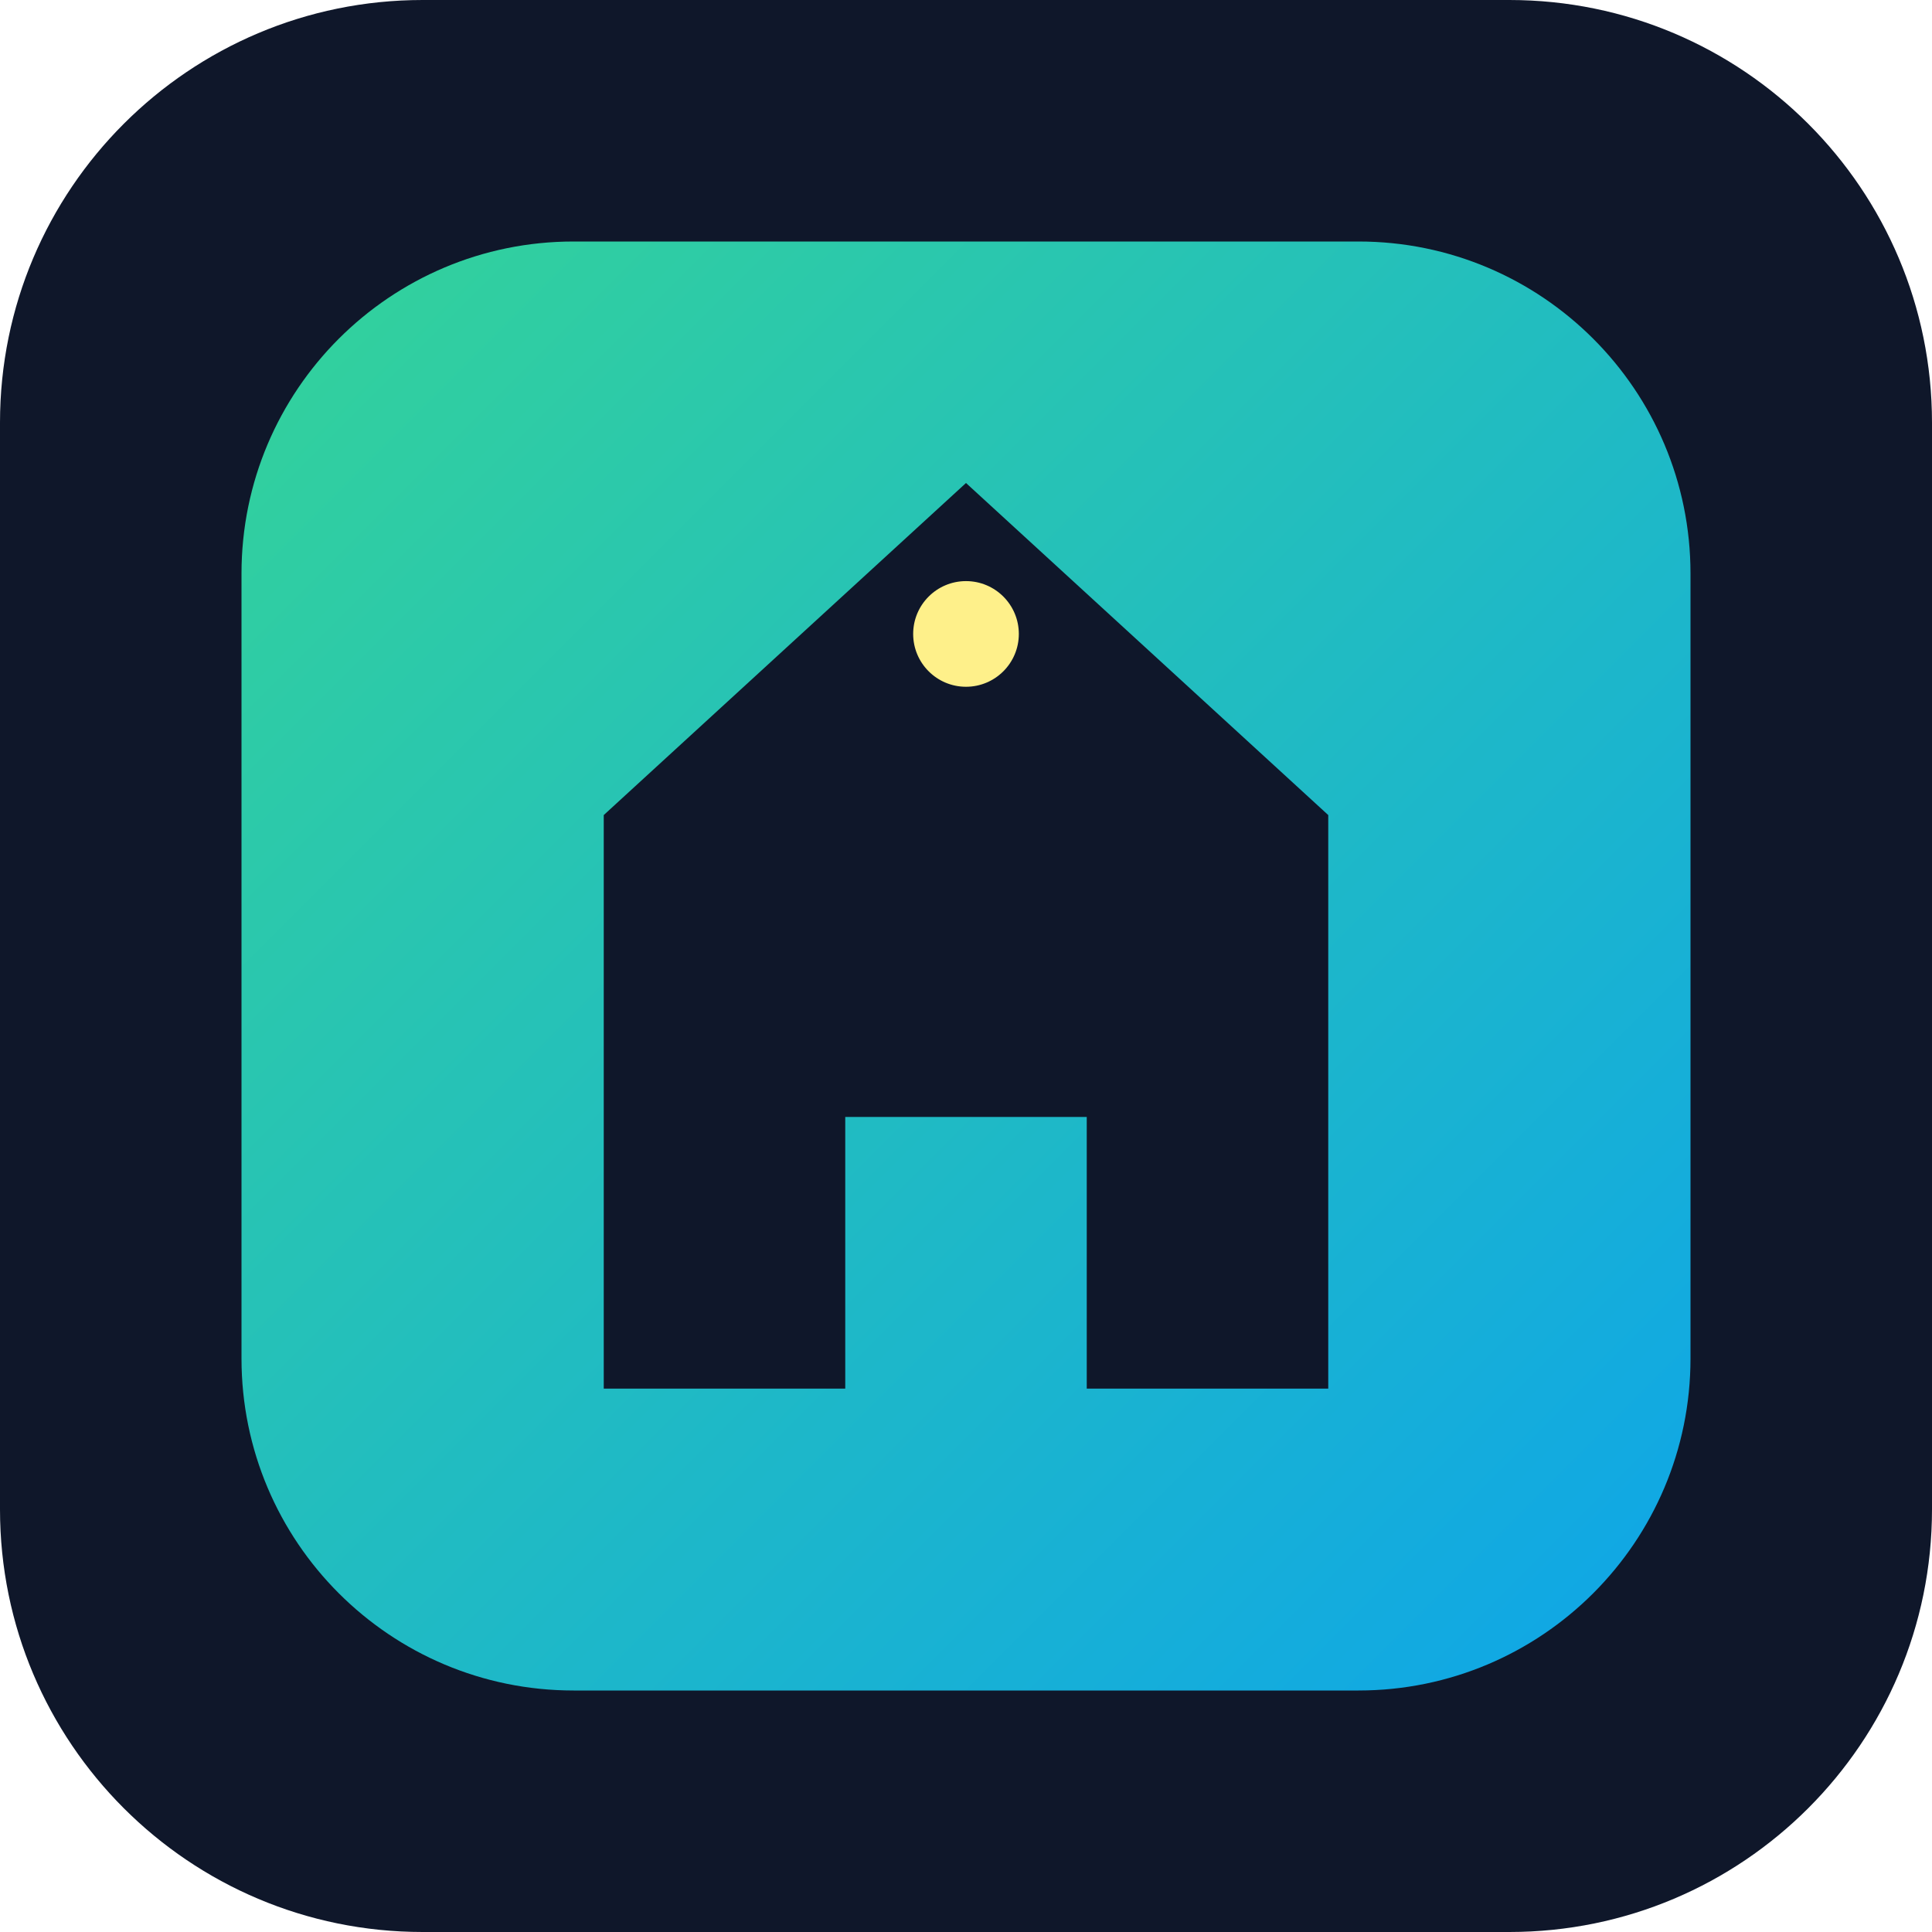
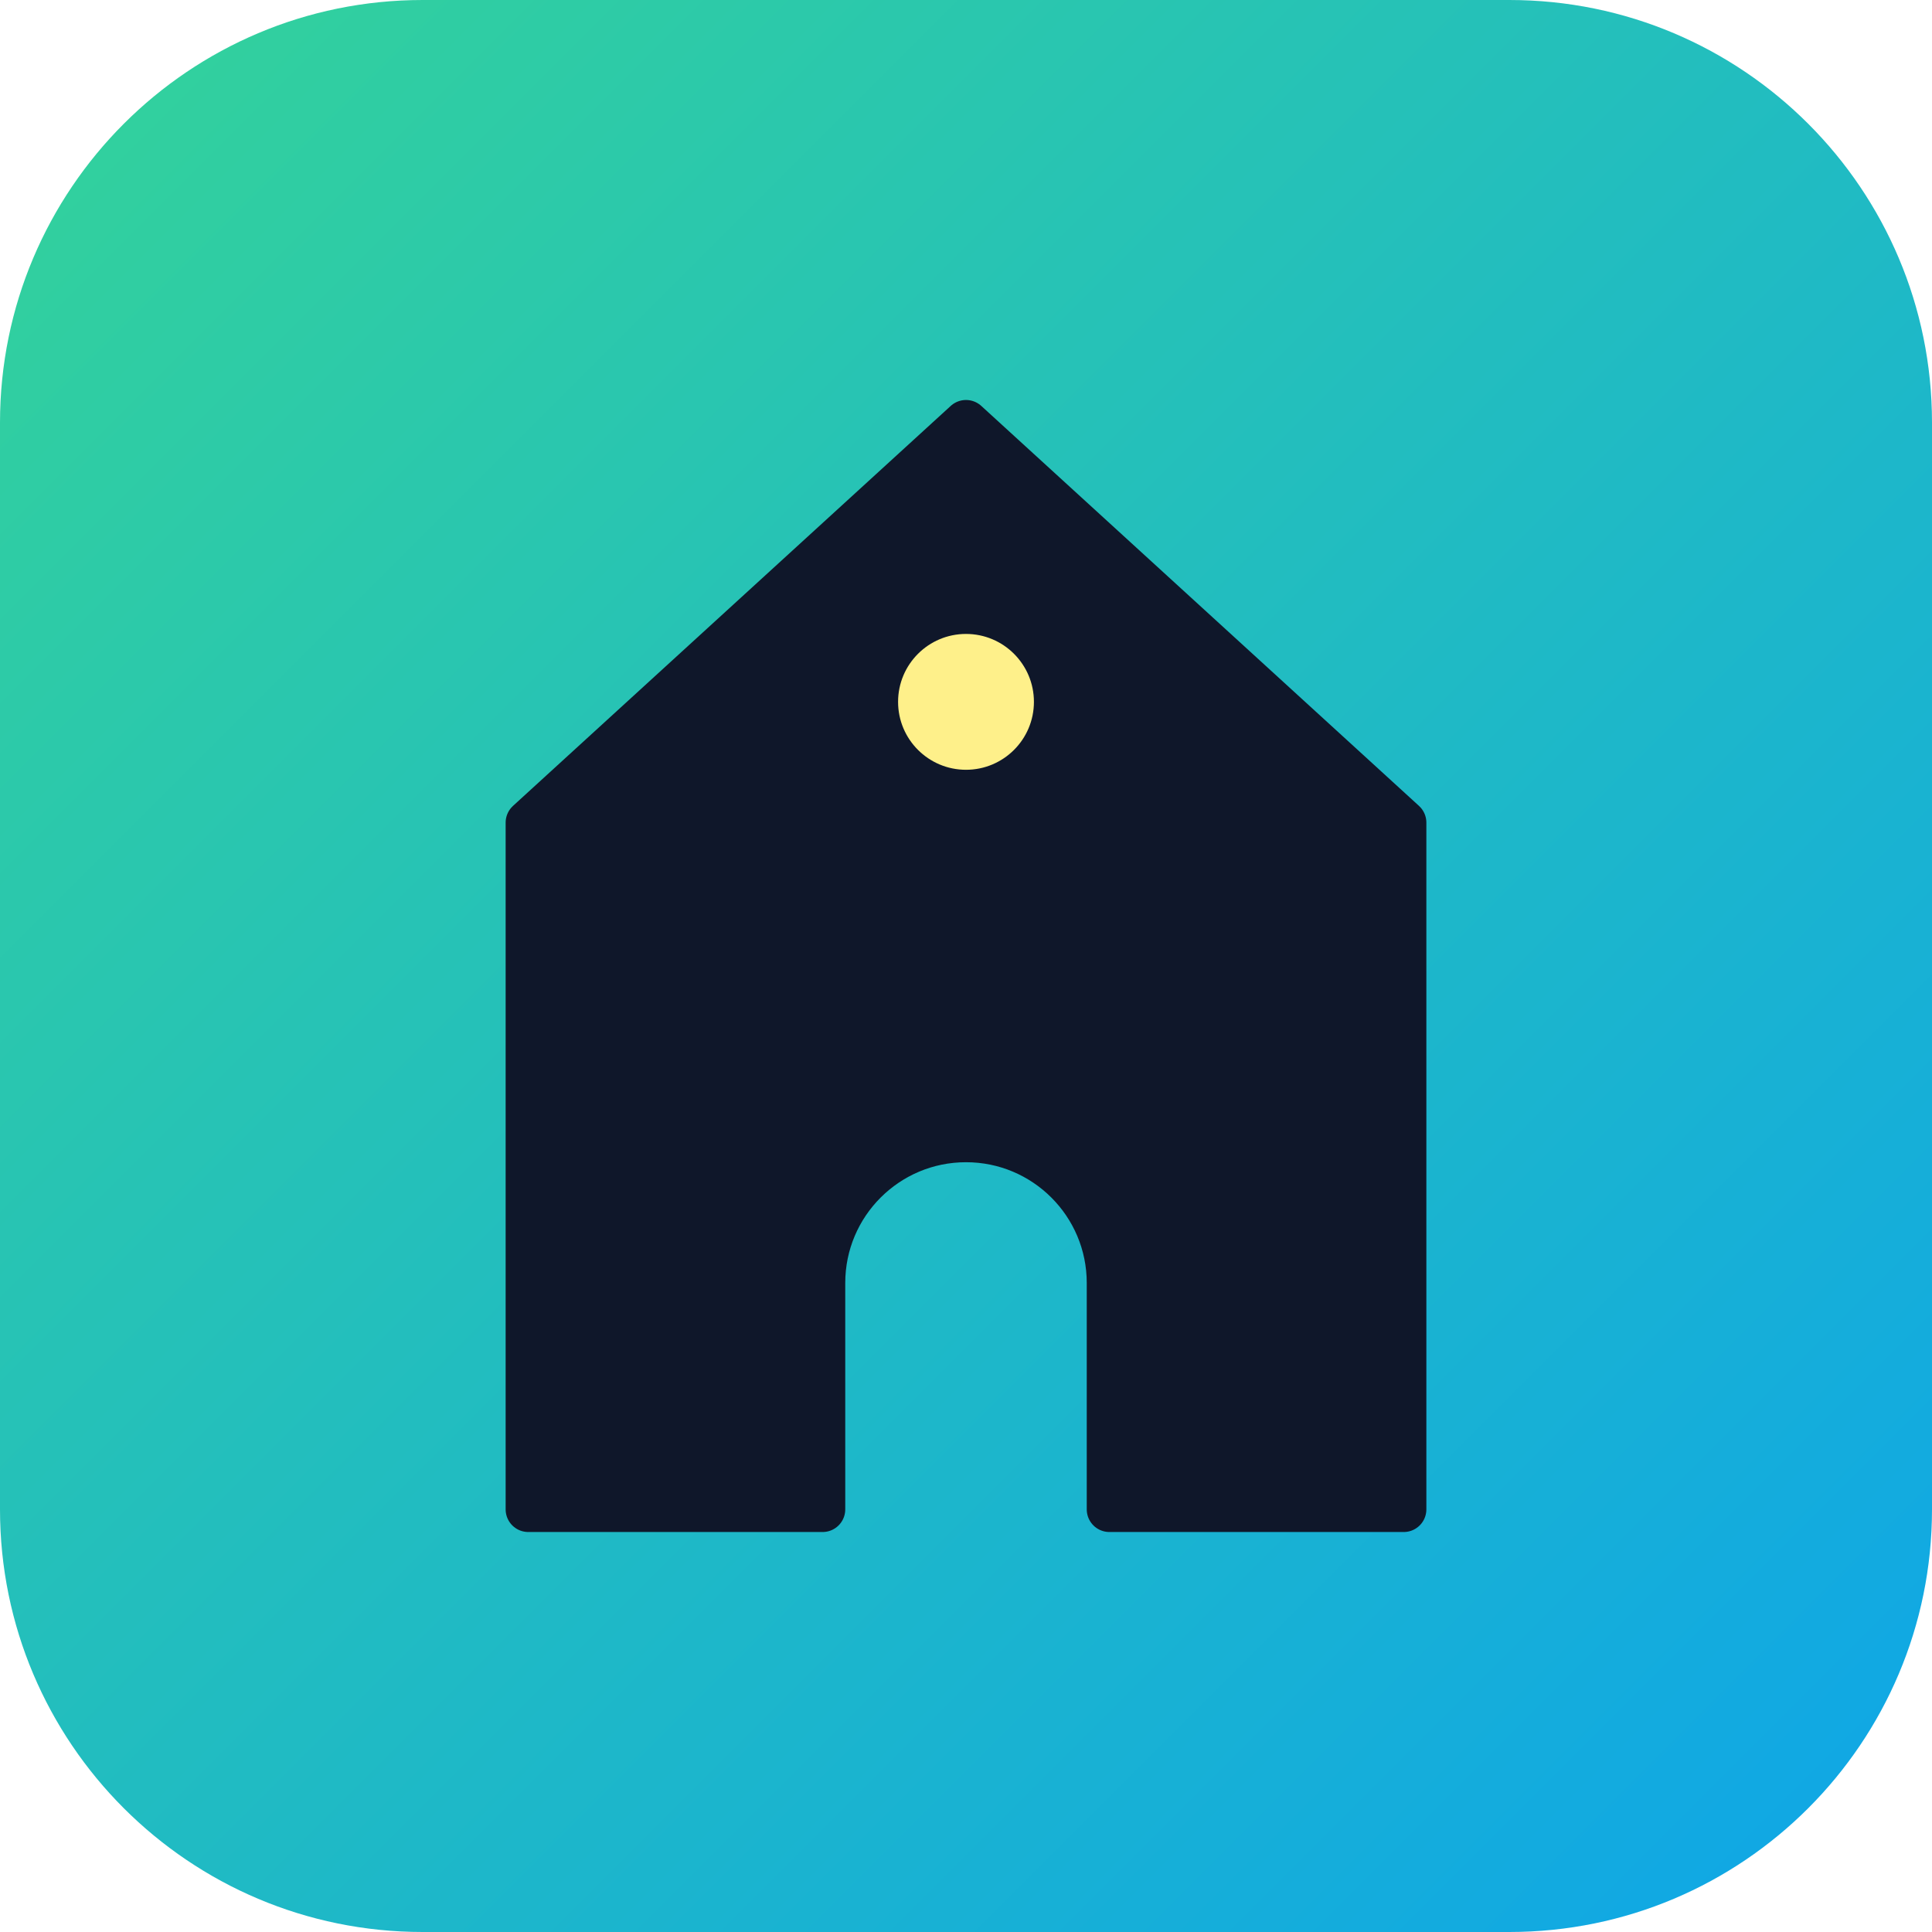
<svg xmlns="http://www.w3.org/2000/svg" viewBox="0 0 512 512">
-   <rect width="512" height="512" rx="112" fill="#0f172a" />
-   <rect x="64" y="64" width="384" height="384" rx="88" fill="url(#g)" />
  <defs>
    <linearGradient id="g" x1="0" y1="0" x2="1" y2="1">
      <stop offset="0" stop-color="#34d399" />
      <stop offset="1" stop-color="#0ea5e9" />
    </linearGradient>
  </defs>
-   <path d="M256 128 L352 216 L352 368 L288 368 L288 296 L224 296 L224 368 L160 368 L160 216 Z" fill="#0f172a" />
-   <circle cx="256" cy="168" r="14" fill="#fef08a" />
+   <rect width="512" height="512" rx="112" fill="url(#g)" />
+   <path d="M256 112 L372 218 L372 400 L294 400 L294 340 A38 38 0 0 0 218 340 L218 400 L140 400 L140 218 Z" fill="#0f172a" stroke="#0f172a" stroke-width="12" stroke-linejoin="round" />
+   <circle cx="256" cy="186" r="18" fill="#fef08a" />
</svg>
